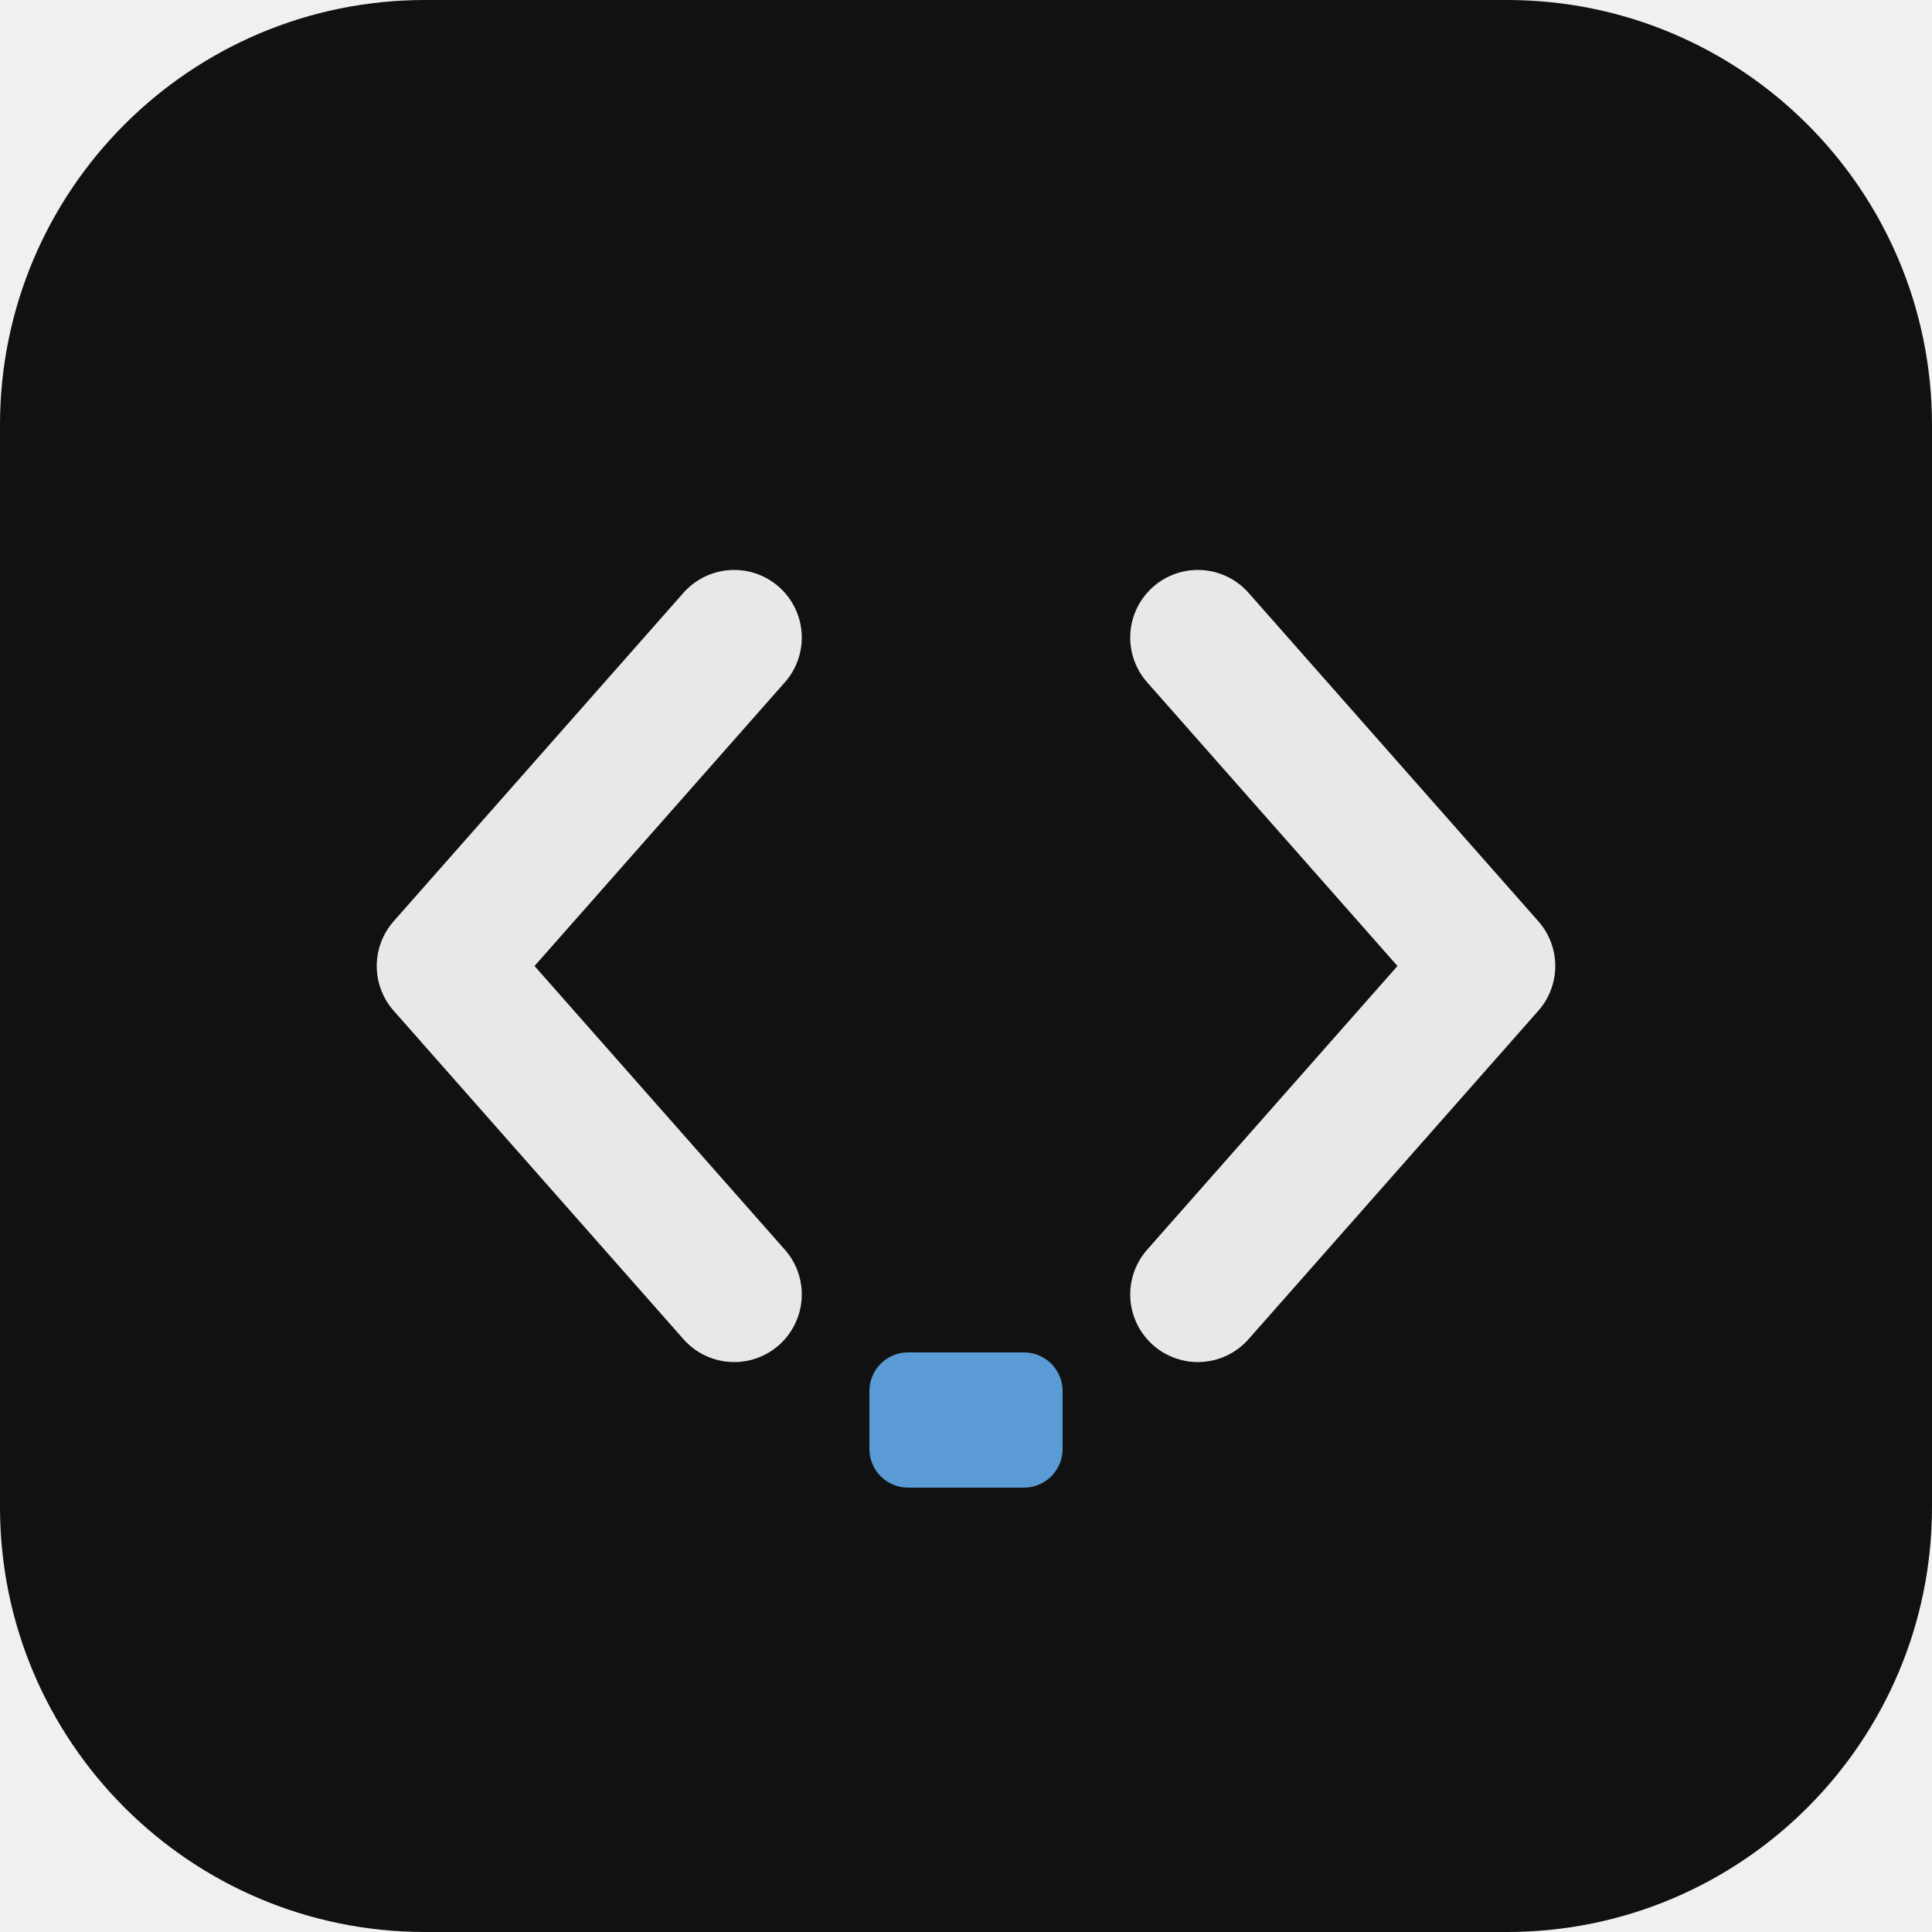
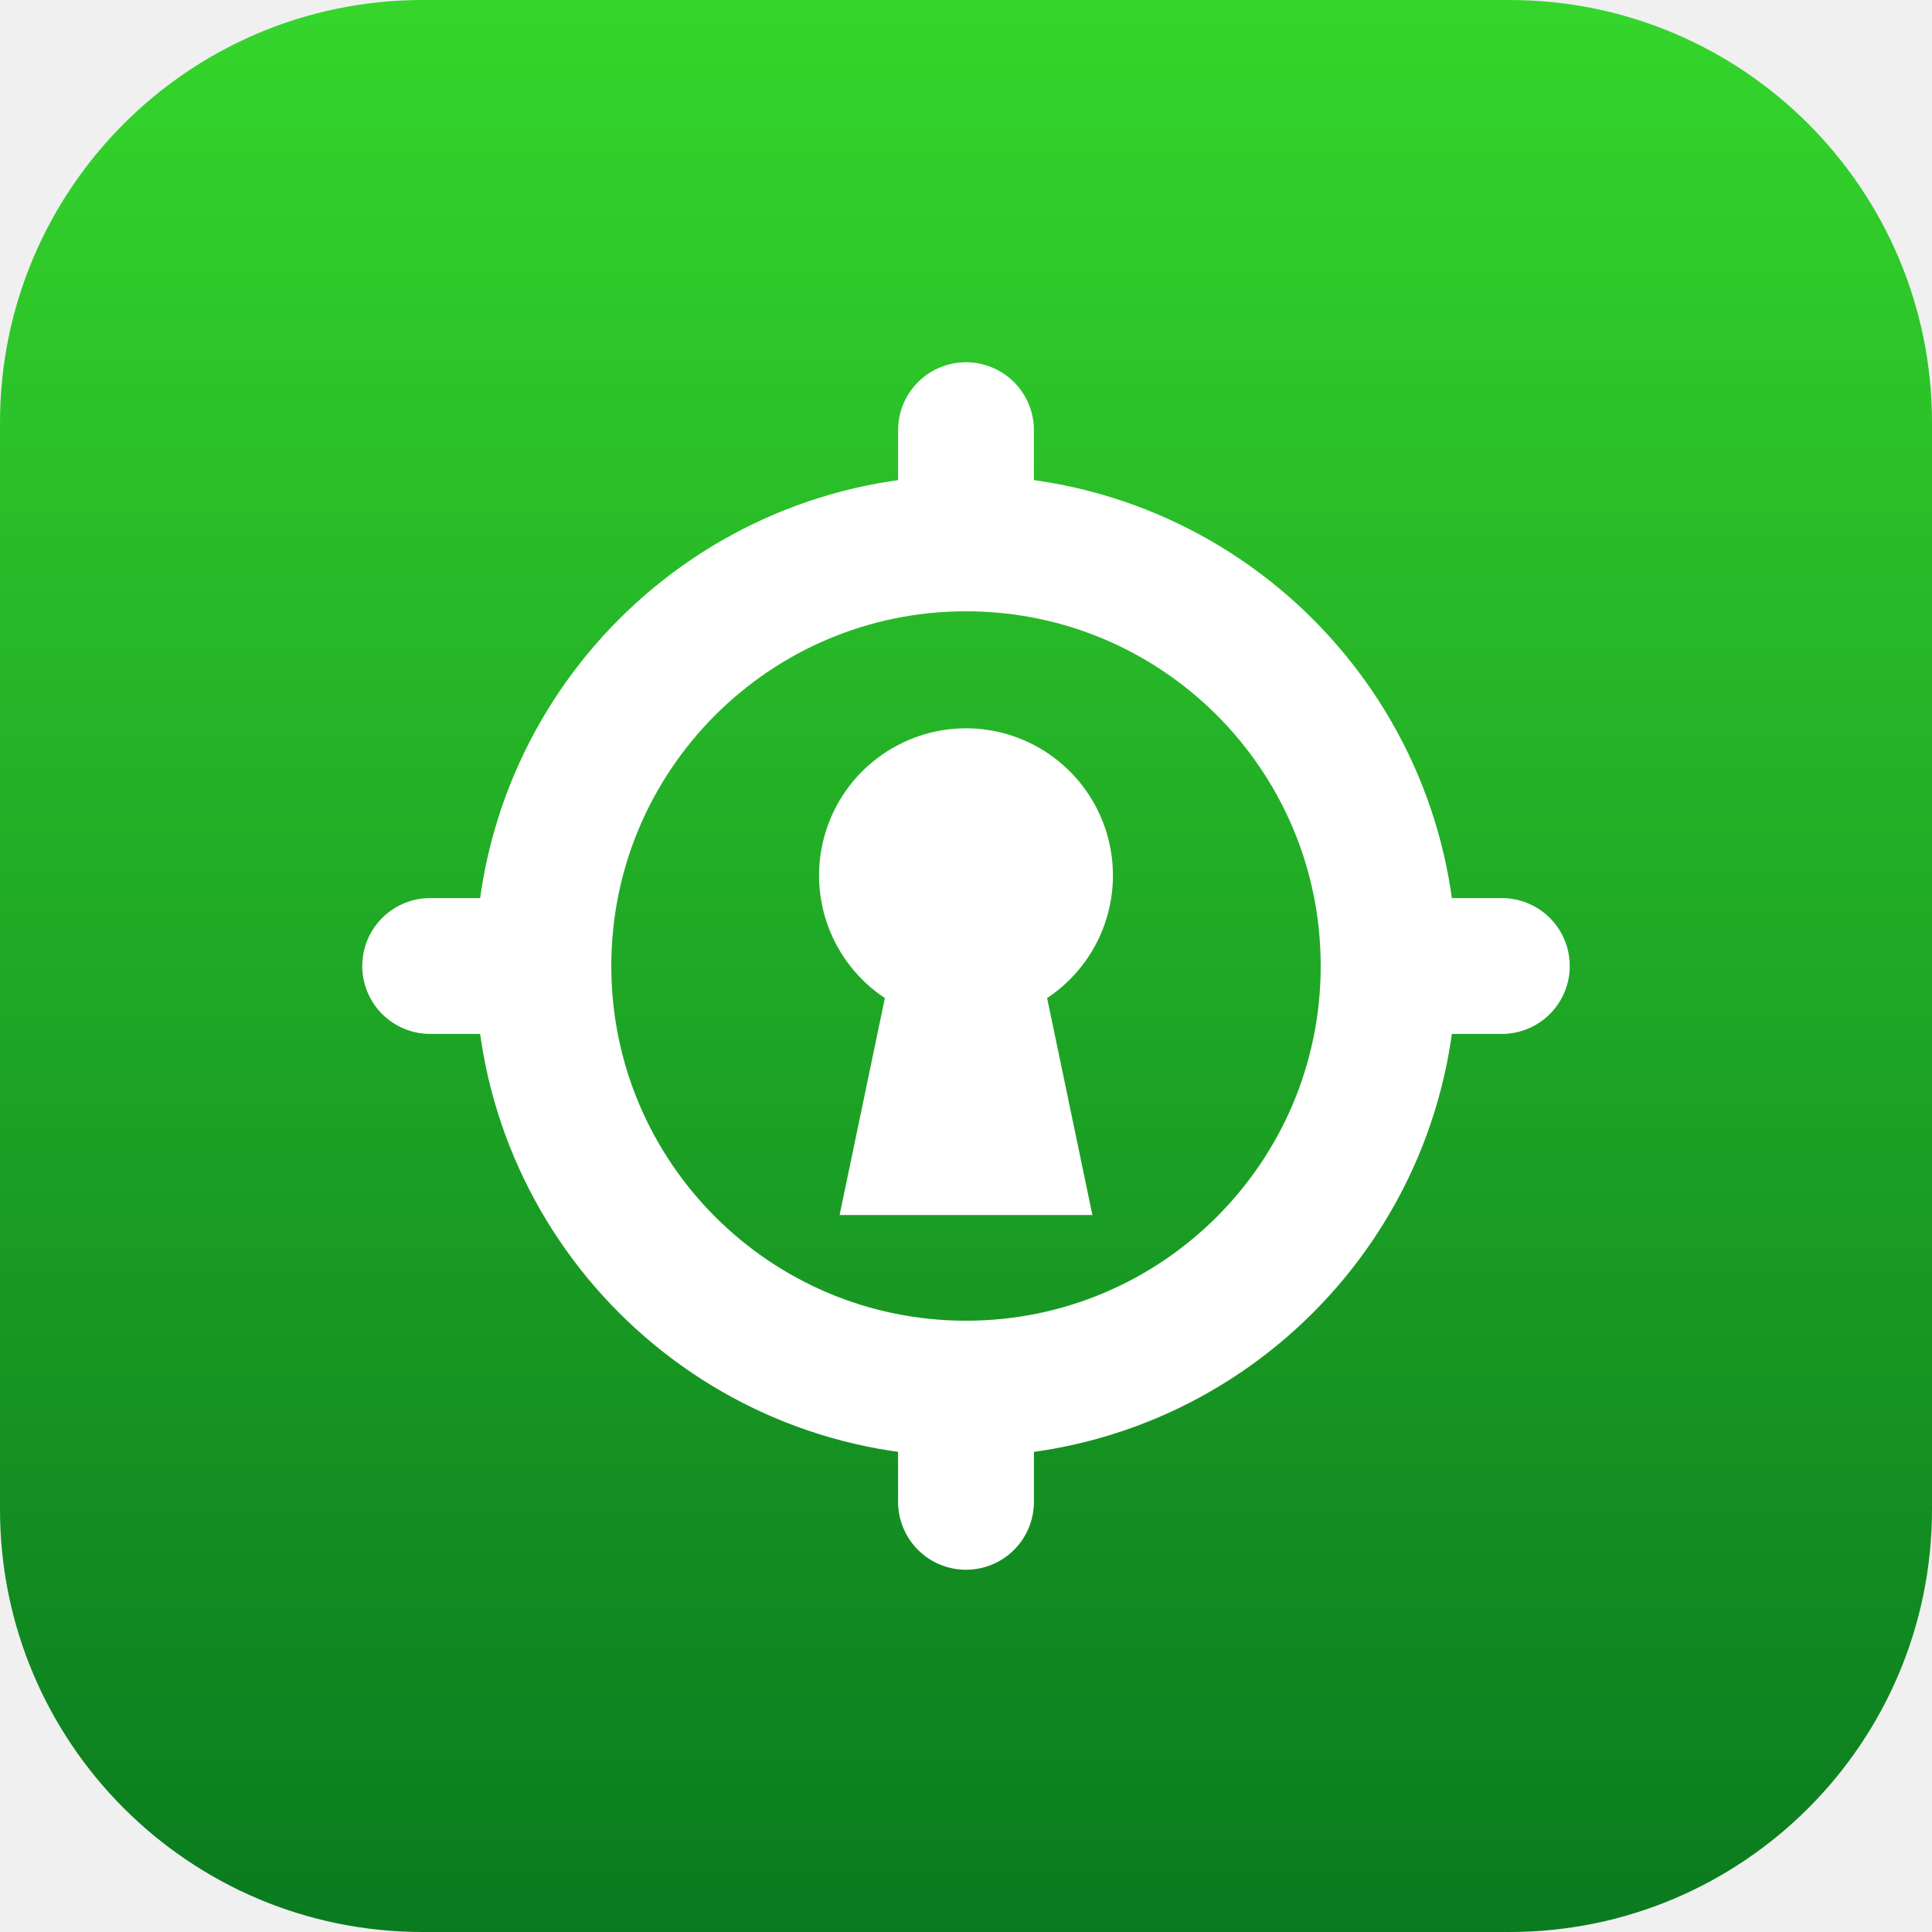
- <svg xmlns="http://www.w3.org/2000/svg" viewBox="0 0 200 200" width="200" height="200">
-   <rect width="200" height="200" rx="44" fill="#111" />
-   <g fill="none" stroke="#e8e8e8" stroke-width="14" stroke-linecap="round" stroke-linejoin="round">
-     <path d="M76 66L46 100l30 34" />
-     <path d="M124 66l30 34-30 34" />
-   </g>
-   <rect x="90" y="140" width="20" height="14" rx="4" fill="#5B9BD5" />
+ <svg xmlns="http://www.w3.org/2000/svg" width="200" height="200" viewBox="0 0 1024 1024">
+   <defs>
+     <linearGradient id="g" x1="0" y1="0" x2="0" y2="1">
+       <stop offset="0" stop-color="#35d62c" />
+       <stop offset="1" stop-color="#0a7a1f" />
+     </linearGradient>
+   </defs>
+   <rect width="1024" height="1024" rx="224" fill="url(#g)" />
+   <circle cx="512" cy="512" r="224" fill="none" stroke="#fff" stroke-width="72" />
+   <path stroke="#fff" stroke-width="72" stroke-linecap="round" fill="none" d="M512 228v54M512 742v54M228 512h54M742 512h54" />
+   <path fill="#fff" d="M512 386a78 78 0 0 1 43 143l24 115H445l24-115a78 78 0 0 1 43-143z" />
</svg>
